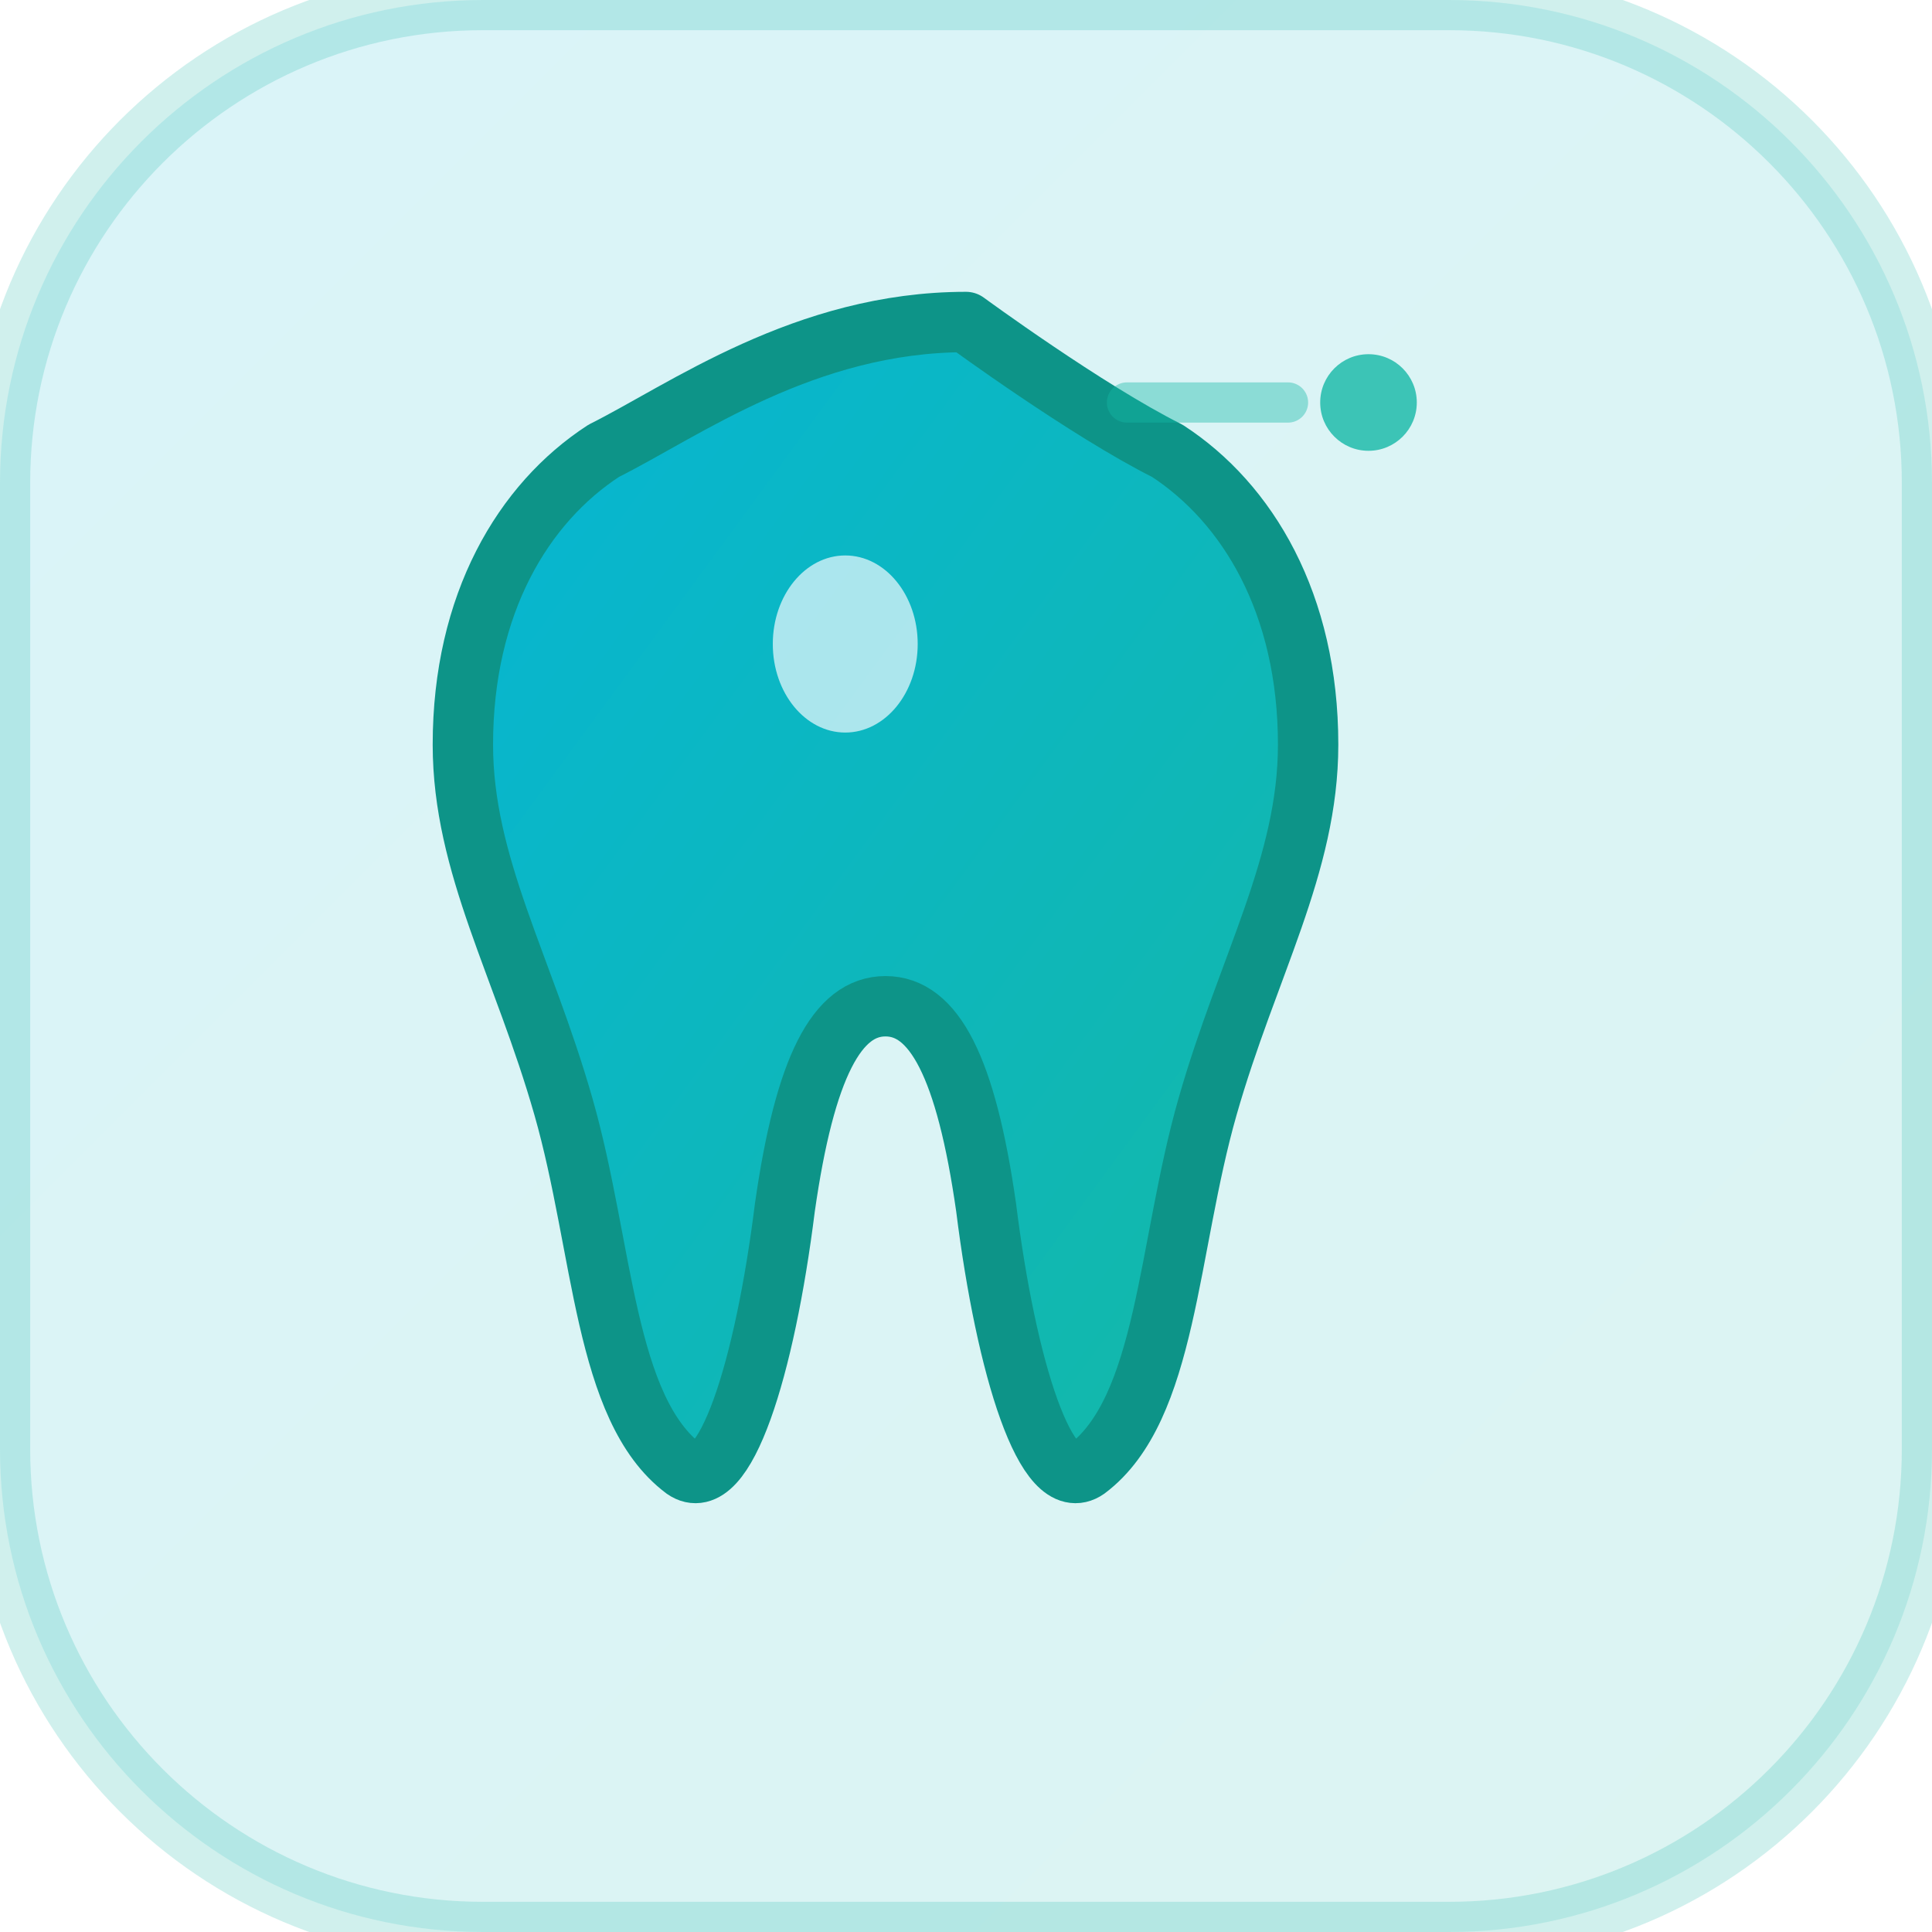
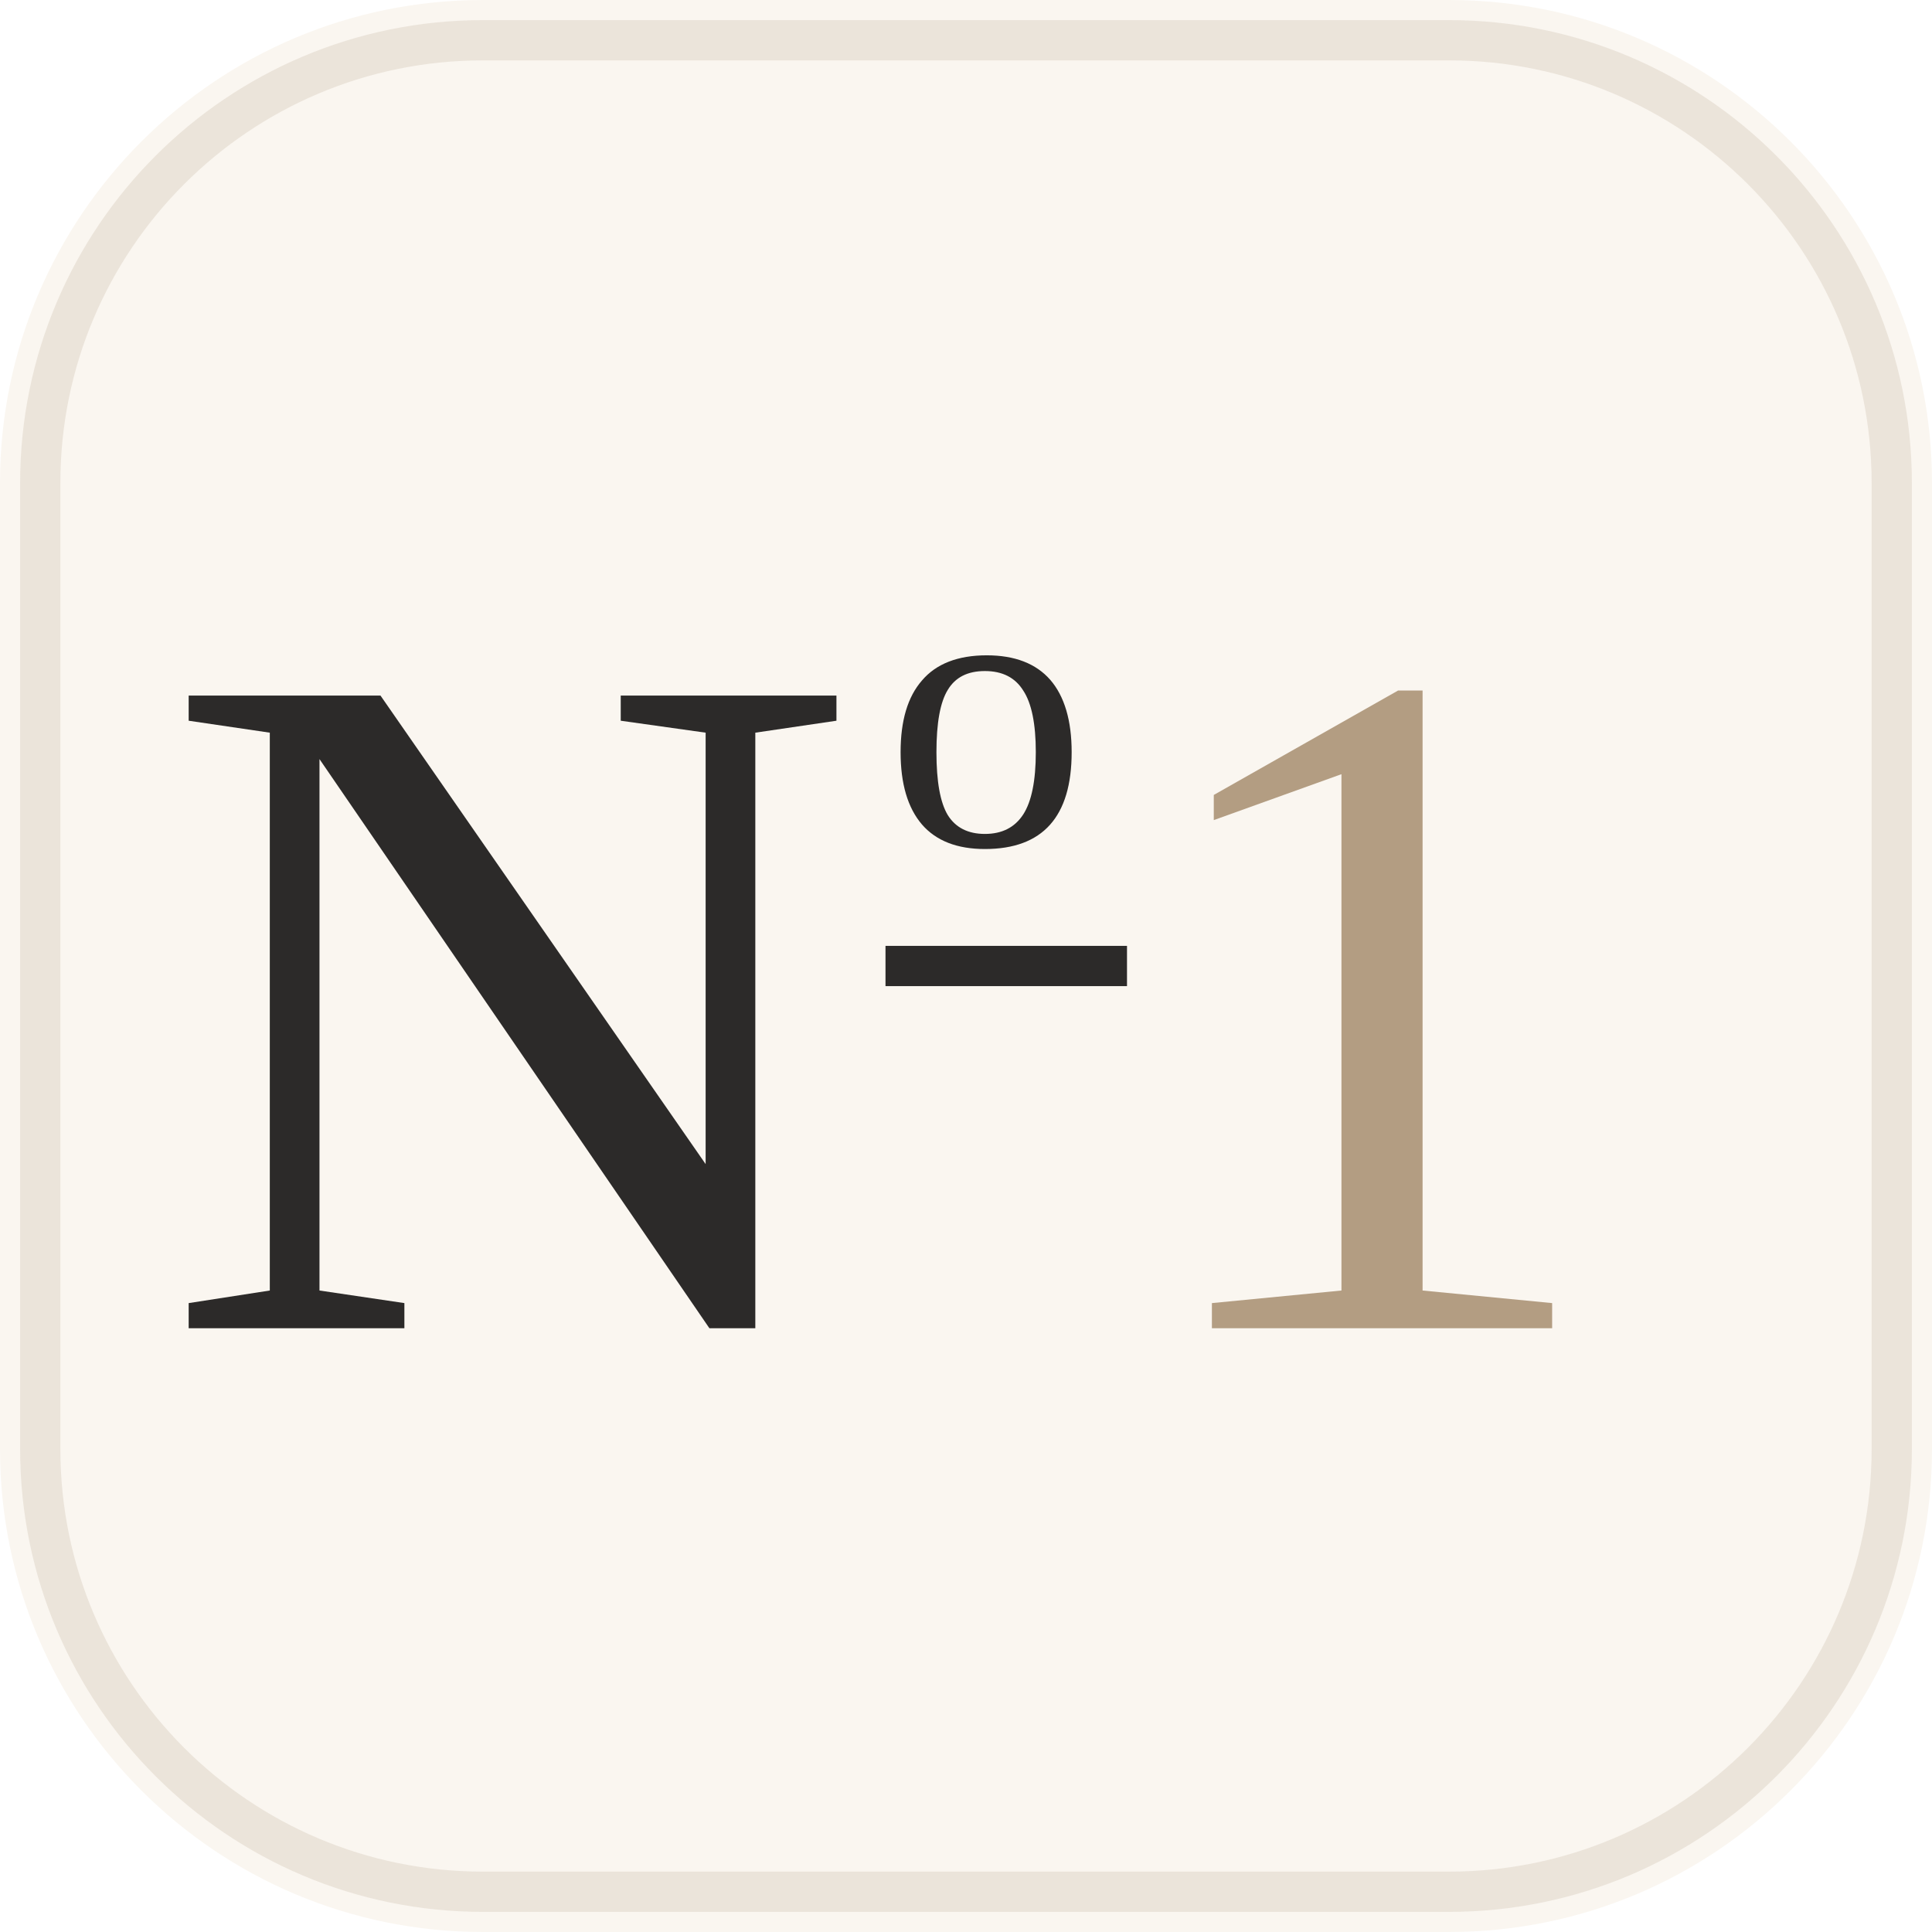
- <svg xmlns="http://www.w3.org/2000/svg" width="48" height="48" viewBox="0 0 48 48" fill="none" role="img" aria-label="Luminous Dental Studio">
-   <defs>
-     <linearGradient id="iconGradient" x1="0%" y1="0%" x2="100%" y2="100%">
-       <stop offset="0%" style="stop-color:#06B6D4;stop-opacity:1" />
-       <stop offset="100%" style="stop-color:#14B8A6;stop-opacity:1" />
-     </linearGradient>
-   </defs>
-   <rect width="48" height="48" rx="12" fill="url(#iconGradient)" opacity="0.15" />
-   <rect width="48" height="48" rx="12" fill="none" stroke="#14B8A6" stroke-width="1.5" stroke-opacity="0.2" />
-   <path d="M 24 8            C 20 8 17 10.2 15 11.2            C 13 12.5 11.5 15 11.5 18.5            C 11.5 21.5 13 24 14 27.5            C 15 31 15 35 17 36.5            C 18 37.2 19 34 19.5 30            C 20 26.5 20.8 25 22 25            C 23.2 25 24 26.5 24.5 30            C 25 34 26 37.2 27 36.5            C 29 35 29 31 30 27.5            C 31 24 32.5 21.5 32.5 18.5            C 32.5 15 31 12.5 29 11.2            C 27 10.2 24 8 24 8 Z" fill="url(#iconGradient)" stroke="#0D9488" stroke-width="1.5" stroke-linejoin="round" stroke-linecap="round" />
-   <ellipse cx="21" cy="16" rx="1.8" ry="2.2" fill="#F0F9FF" opacity="0.7" />
-   <g opacity="0.8">
-     <circle cx="34" cy="10" r="1.2" fill="#14B8A6" />
-     <line x1="32" y1="10" x2="28" y2="10" stroke="#14B8A6" stroke-width="1" stroke-linecap="round" opacity="0.5" />
+ <svg xmlns="http://www.w3.org/2000/svg" width="48" height="48" viewBox="0 0 48 48" fill="none" role="img" aria-label="Nº 1 Dental Studio">
+   <rect width="48" height="48" rx="12" fill="#FAF6F0" />
+   <rect width="46" height="46" x="1" y="1" rx="11" fill="none" stroke="#B39D82" stroke-width="1" stroke-opacity="0.2" />
+   <g transform="translate(4, 8)">
+     <text x="0" y="25" font-family="'Georgia', 'Times New Roman', serif" font-size="24" font-weight="normal" fill="#2C2A29">N</text>
+     <text x="18" y="13" font-family="'Georgia', 'Times New Roman', serif" font-size="10" font-weight="normal" fill="#2C2A29">o</text>
+     <line x1="18" y1="16" x2="24" y2="16" stroke="#2C2A29" stroke-width="1" />
+     <text x="24" y="25" font-family="'Georgia', 'Times New Roman', serif" font-size="24" font-weight="normal" fill="#B39D82">1</text>
  </g>
</svg>
